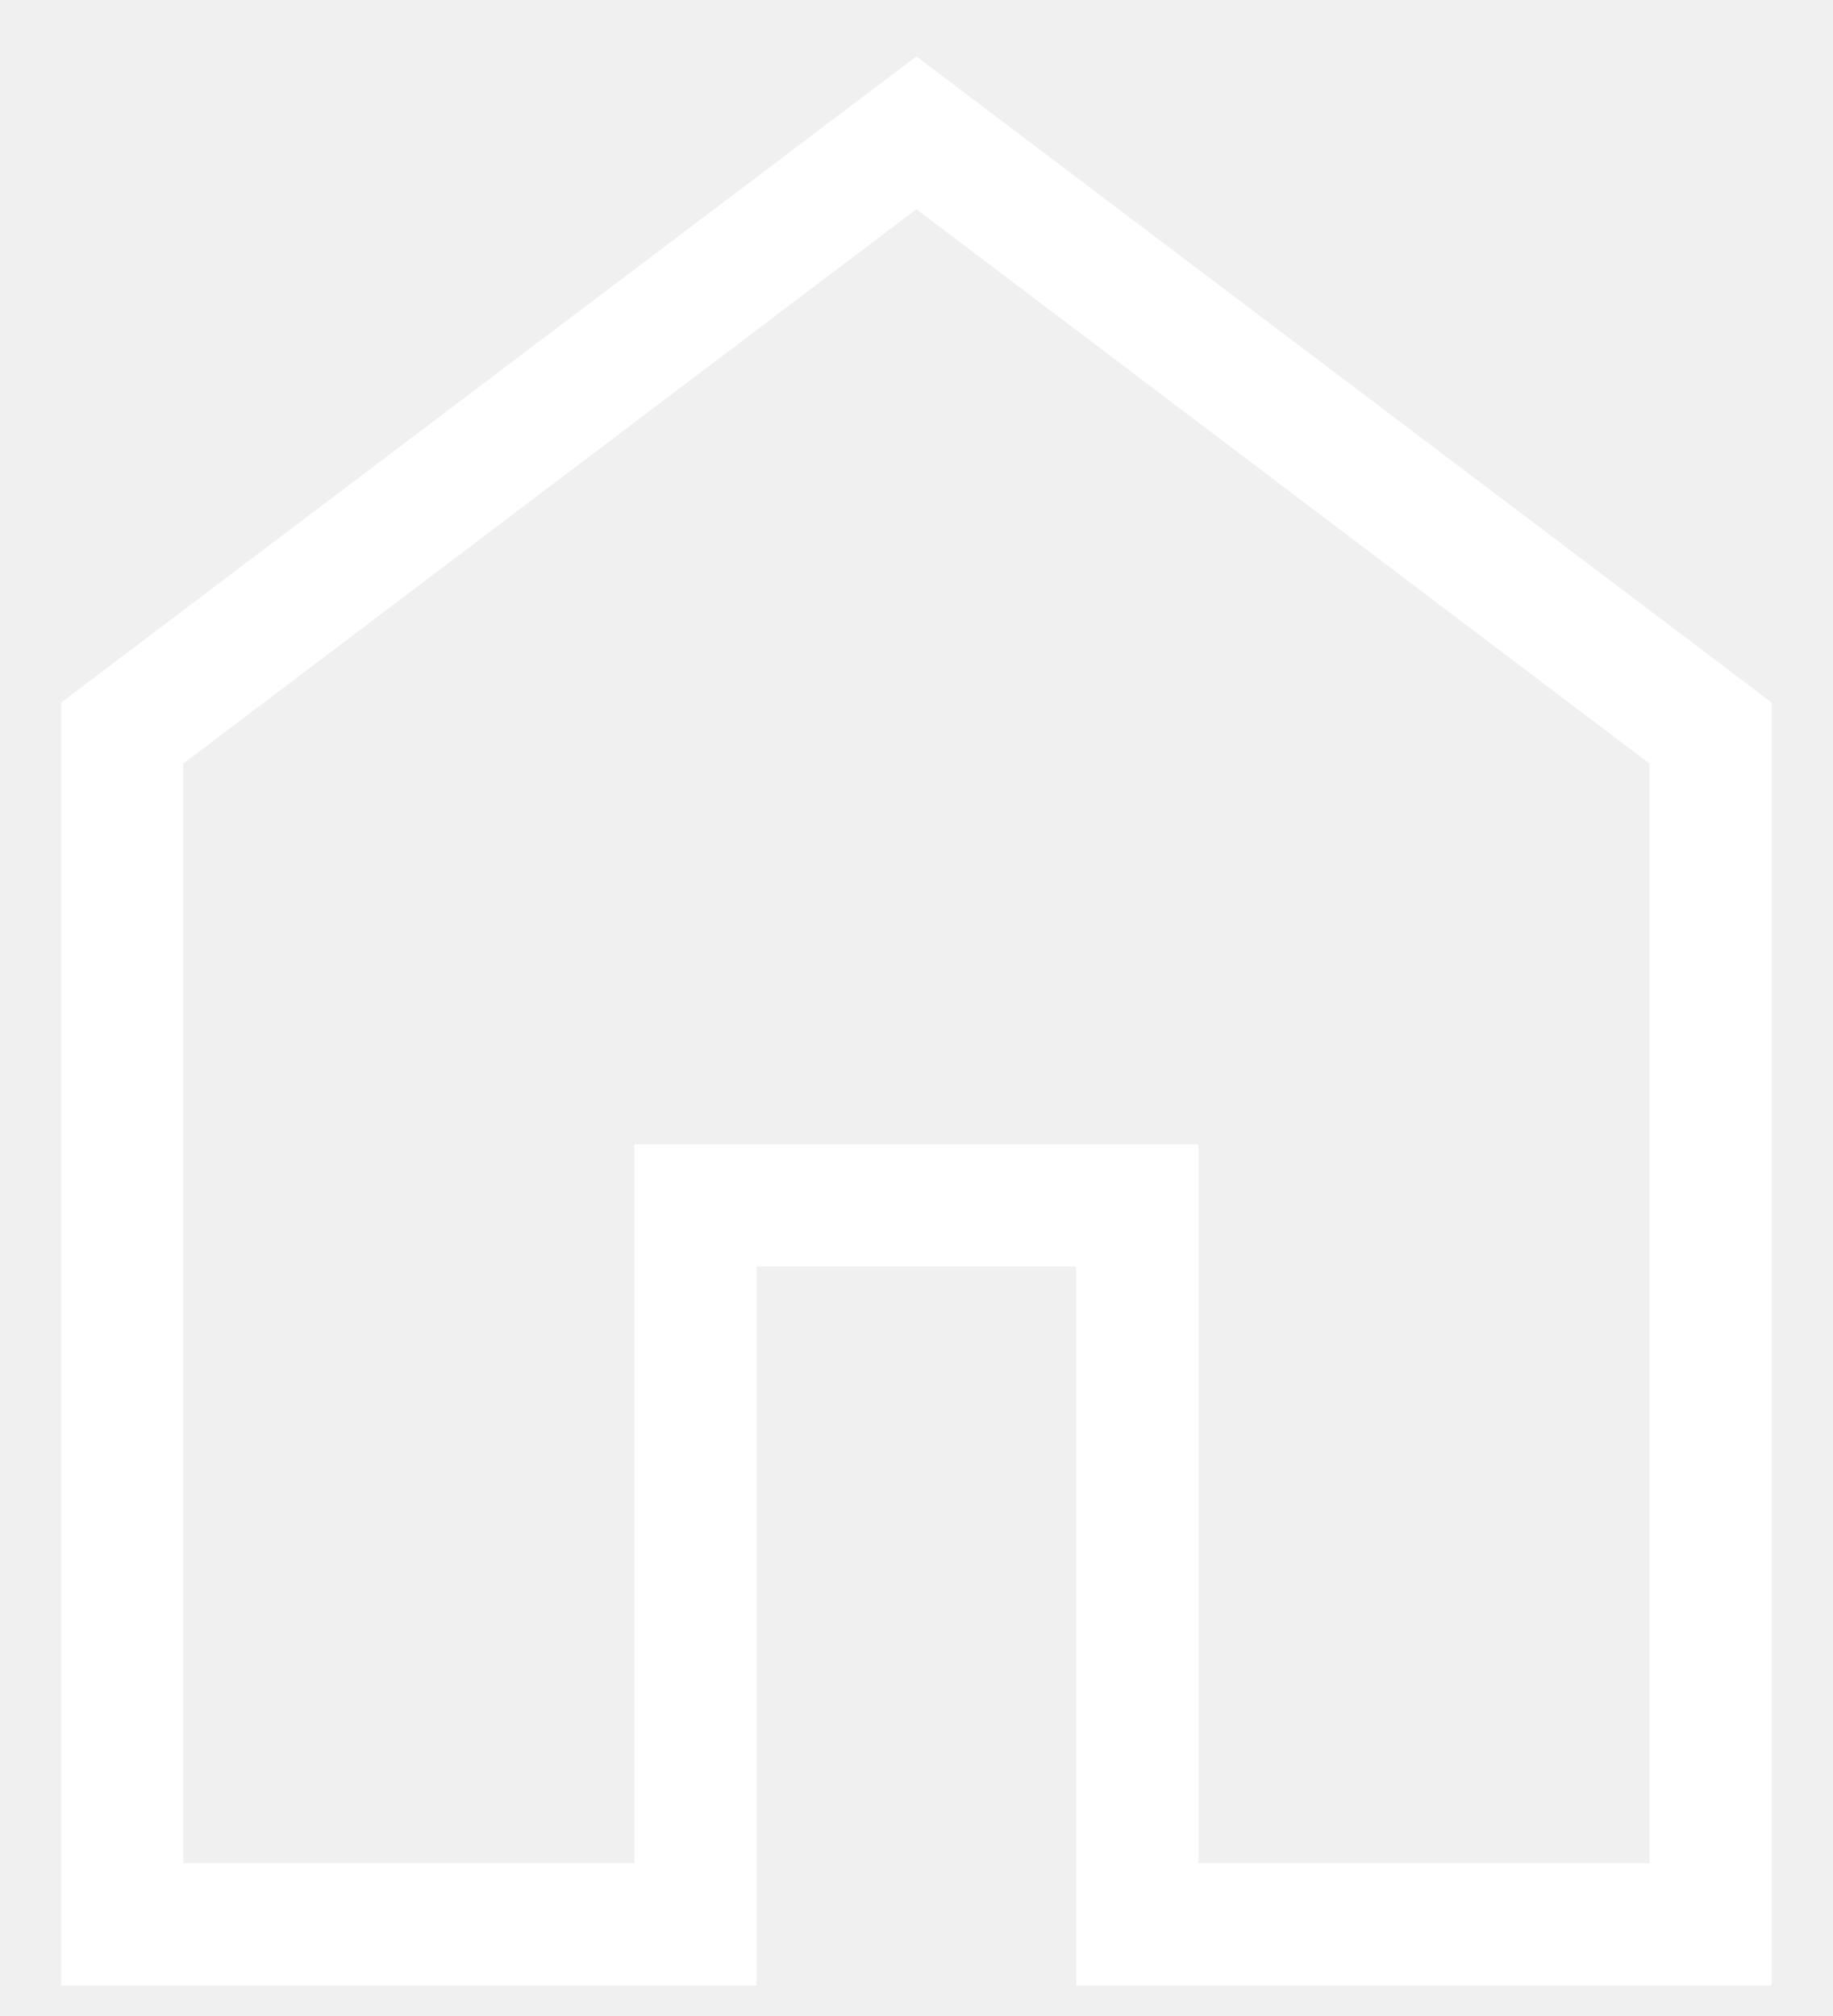
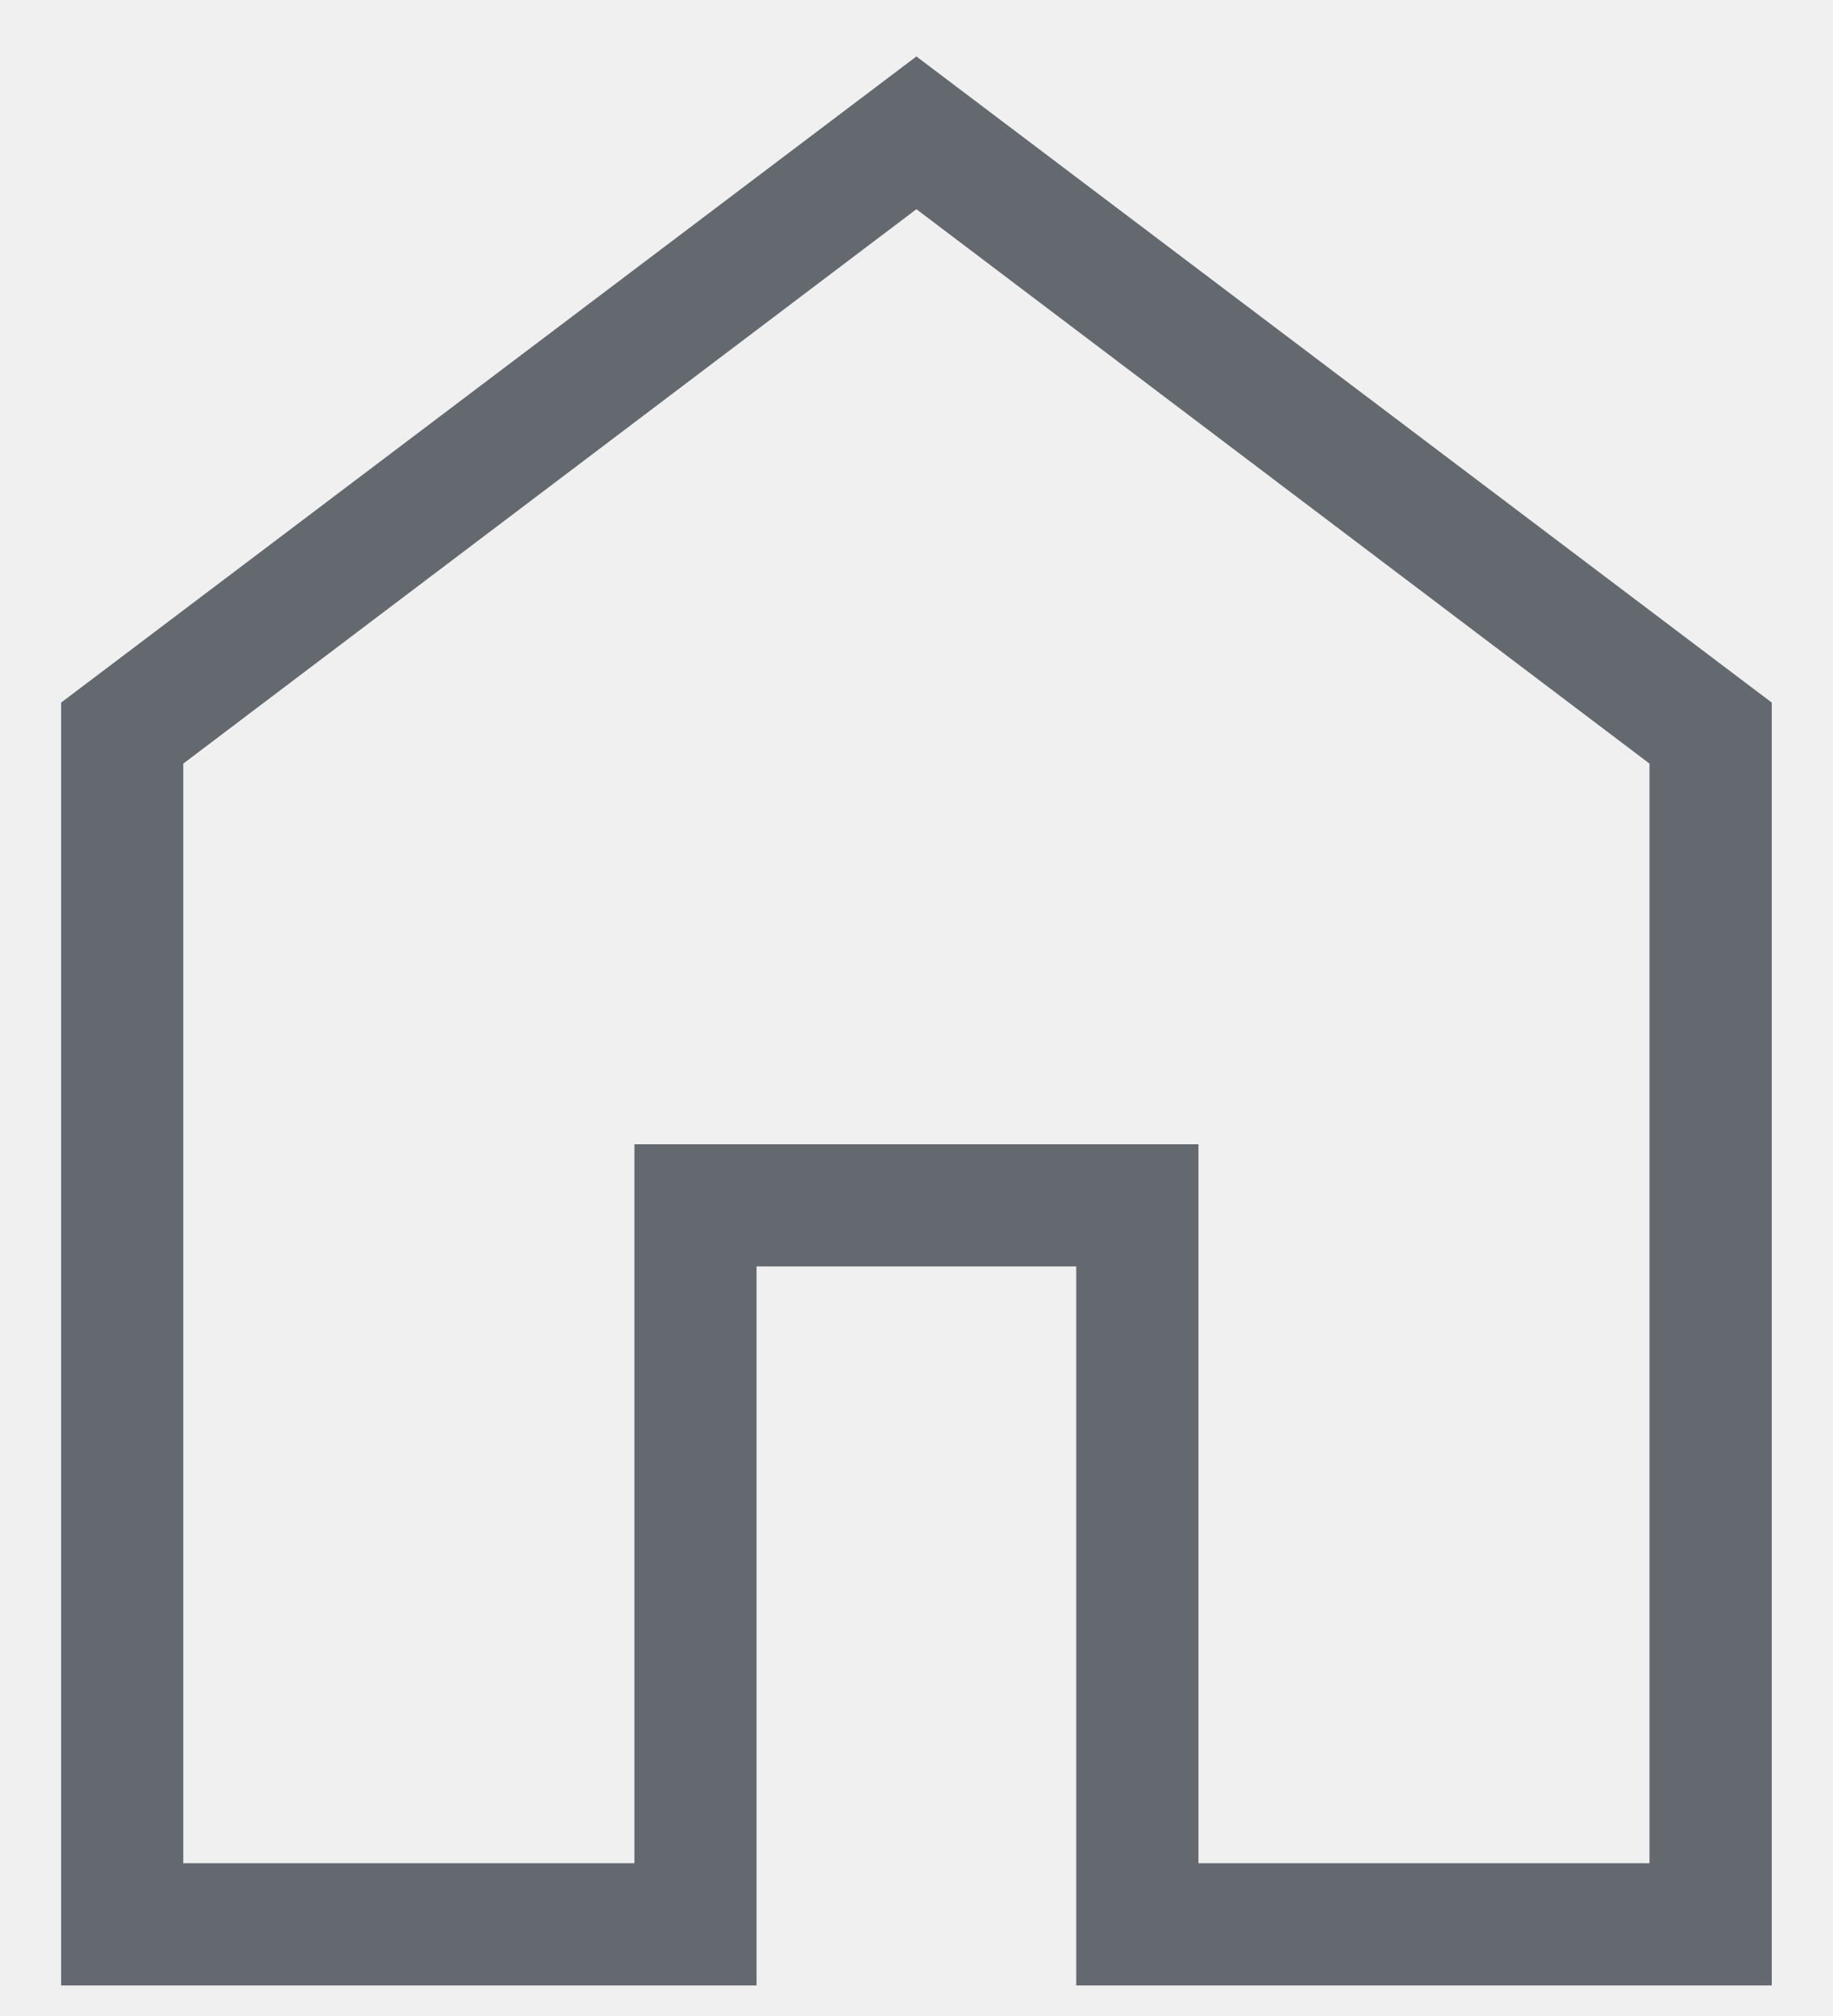
<svg xmlns="http://www.w3.org/2000/svg" width="20" height="22" viewBox="0 0 20 22" fill="none">
-   <path d="M2 20.333H6.923V12.487H13.078V20.333H18V8.333L10 2.283L2 8.333V20.333ZM0.667 21.667V7.667L10 0.616L19.334 7.667V21.667H11.744V13.82H8.256V21.667H0.667Z" fill="white" />
+   <path d="M2 20.333H6.923V12.487H13.078V20.333H18V8.333L10 2.283L2 8.333V20.333ZM0.667 21.667V7.667L10 0.616L19.334 7.667V21.667H11.744V13.82H8.256V21.667H0.667Z" fill="#63696E" />
</svg>
